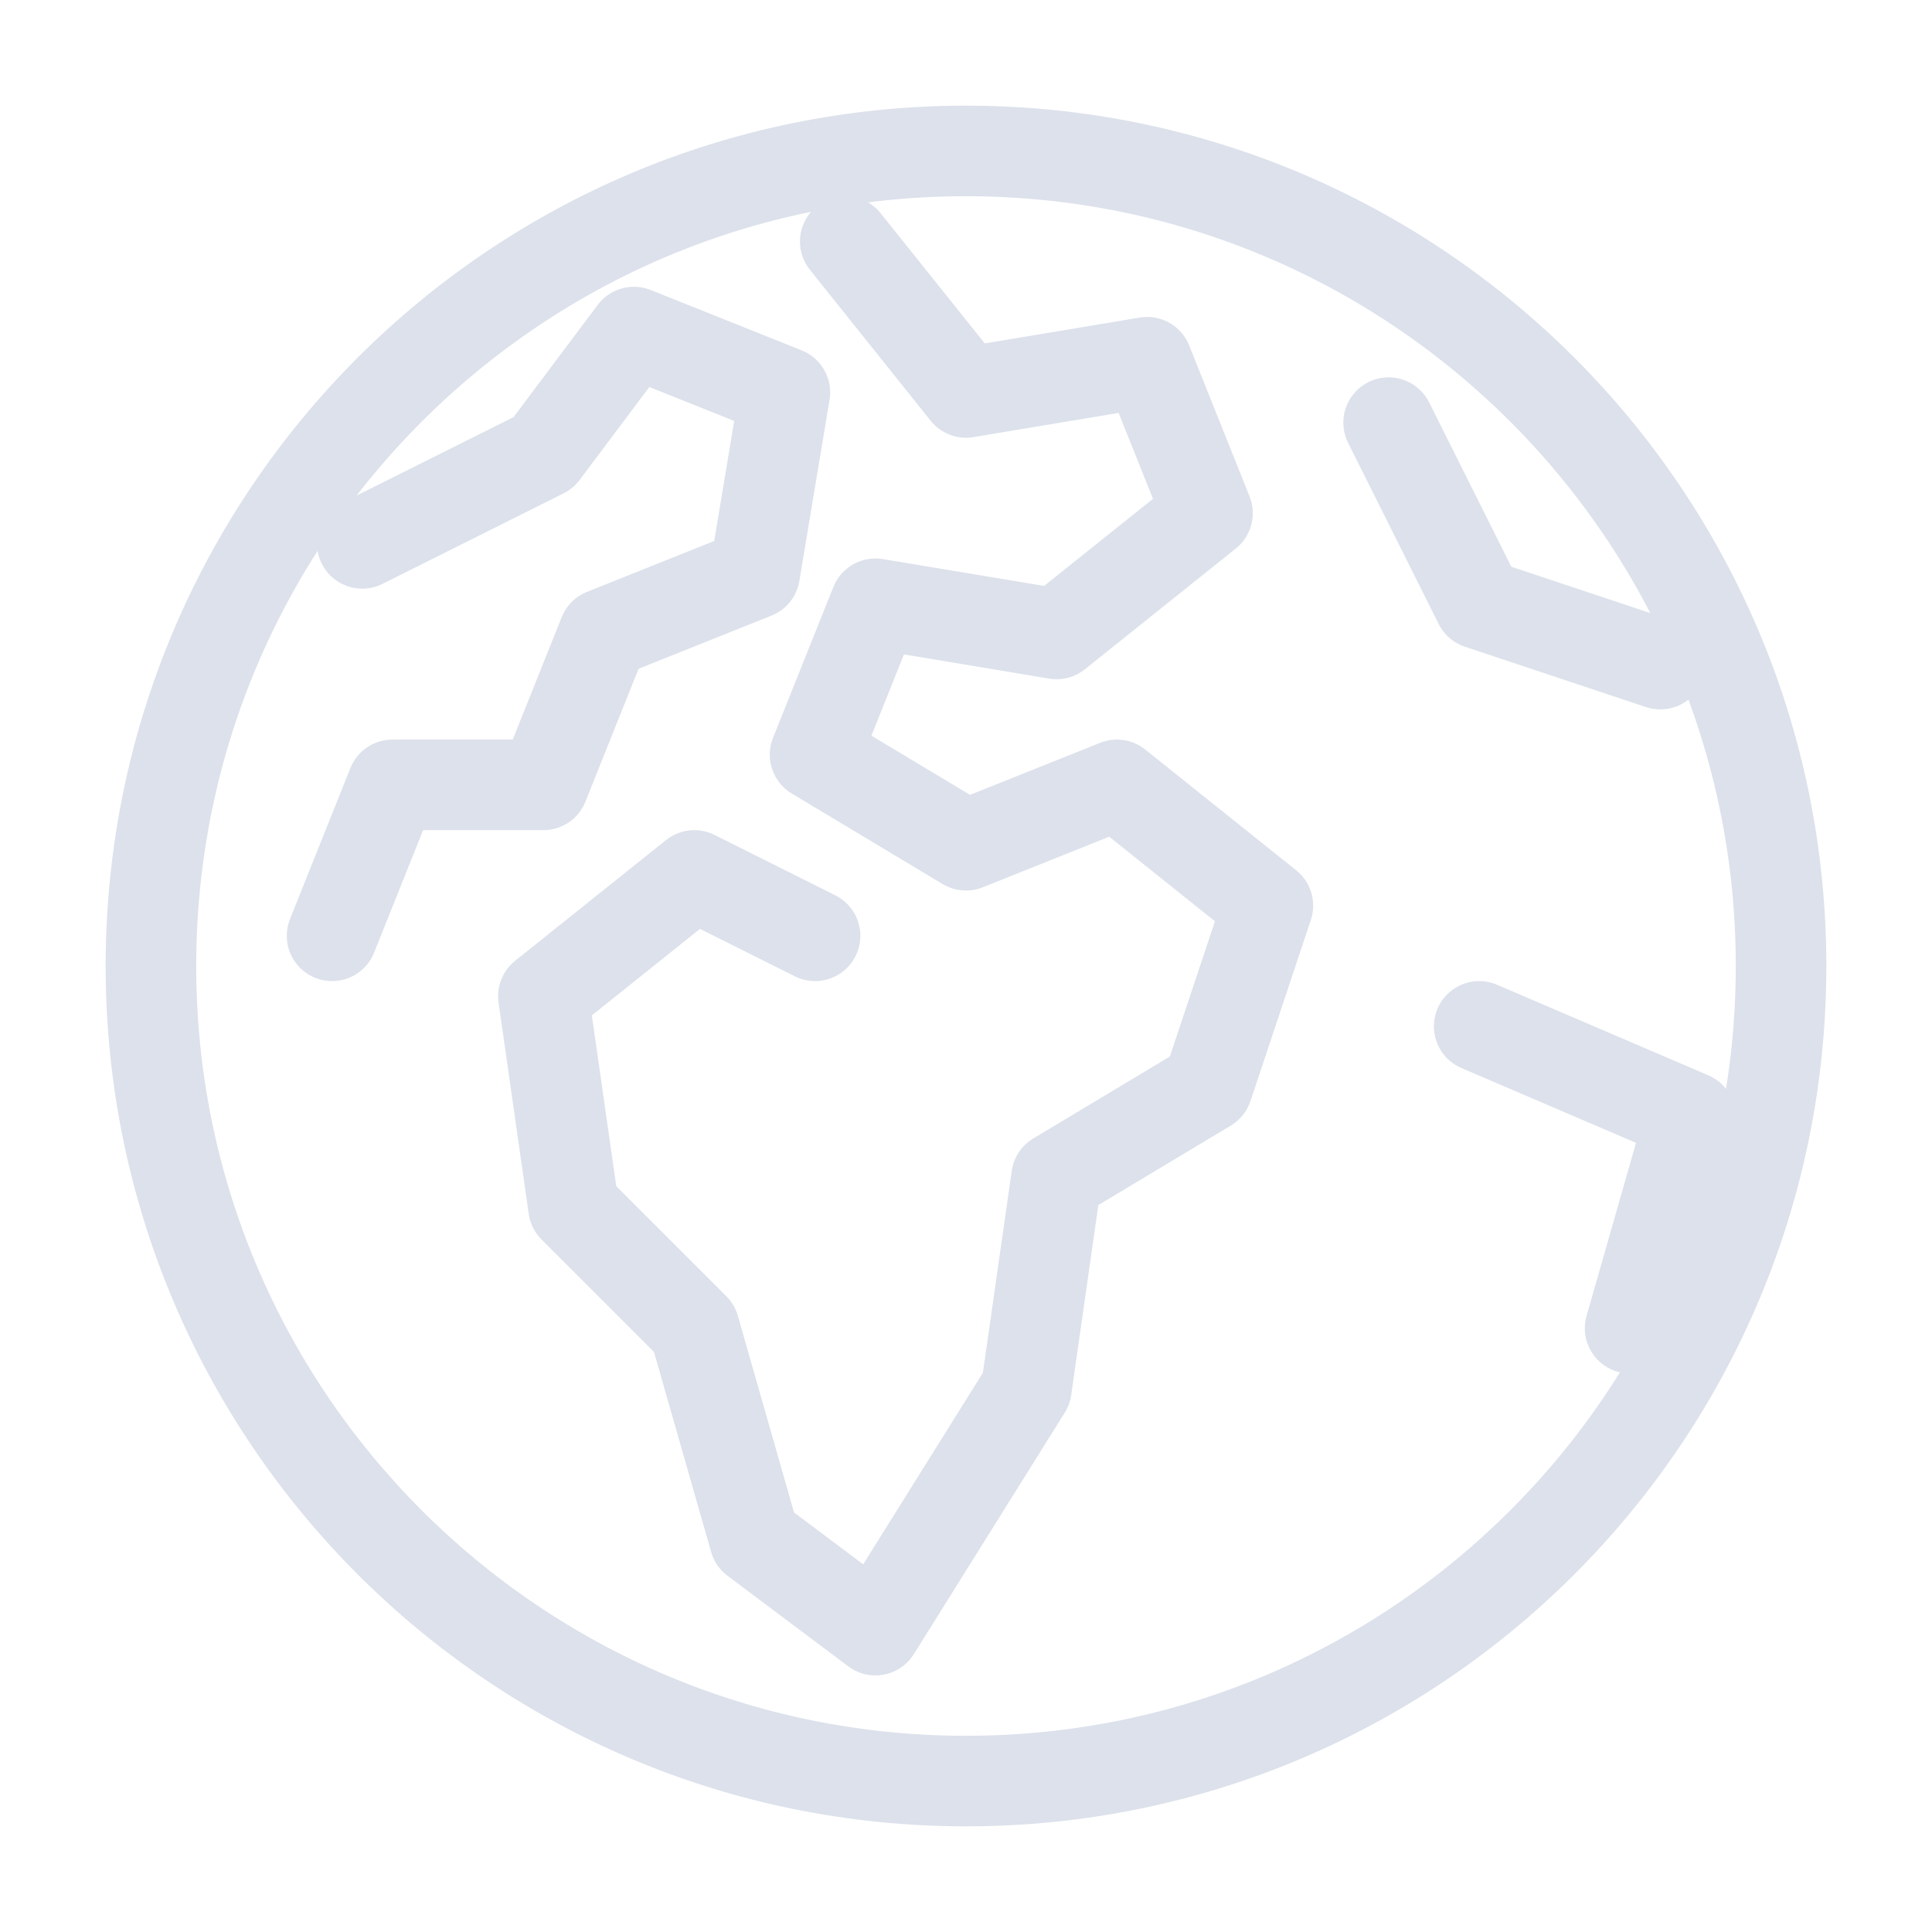
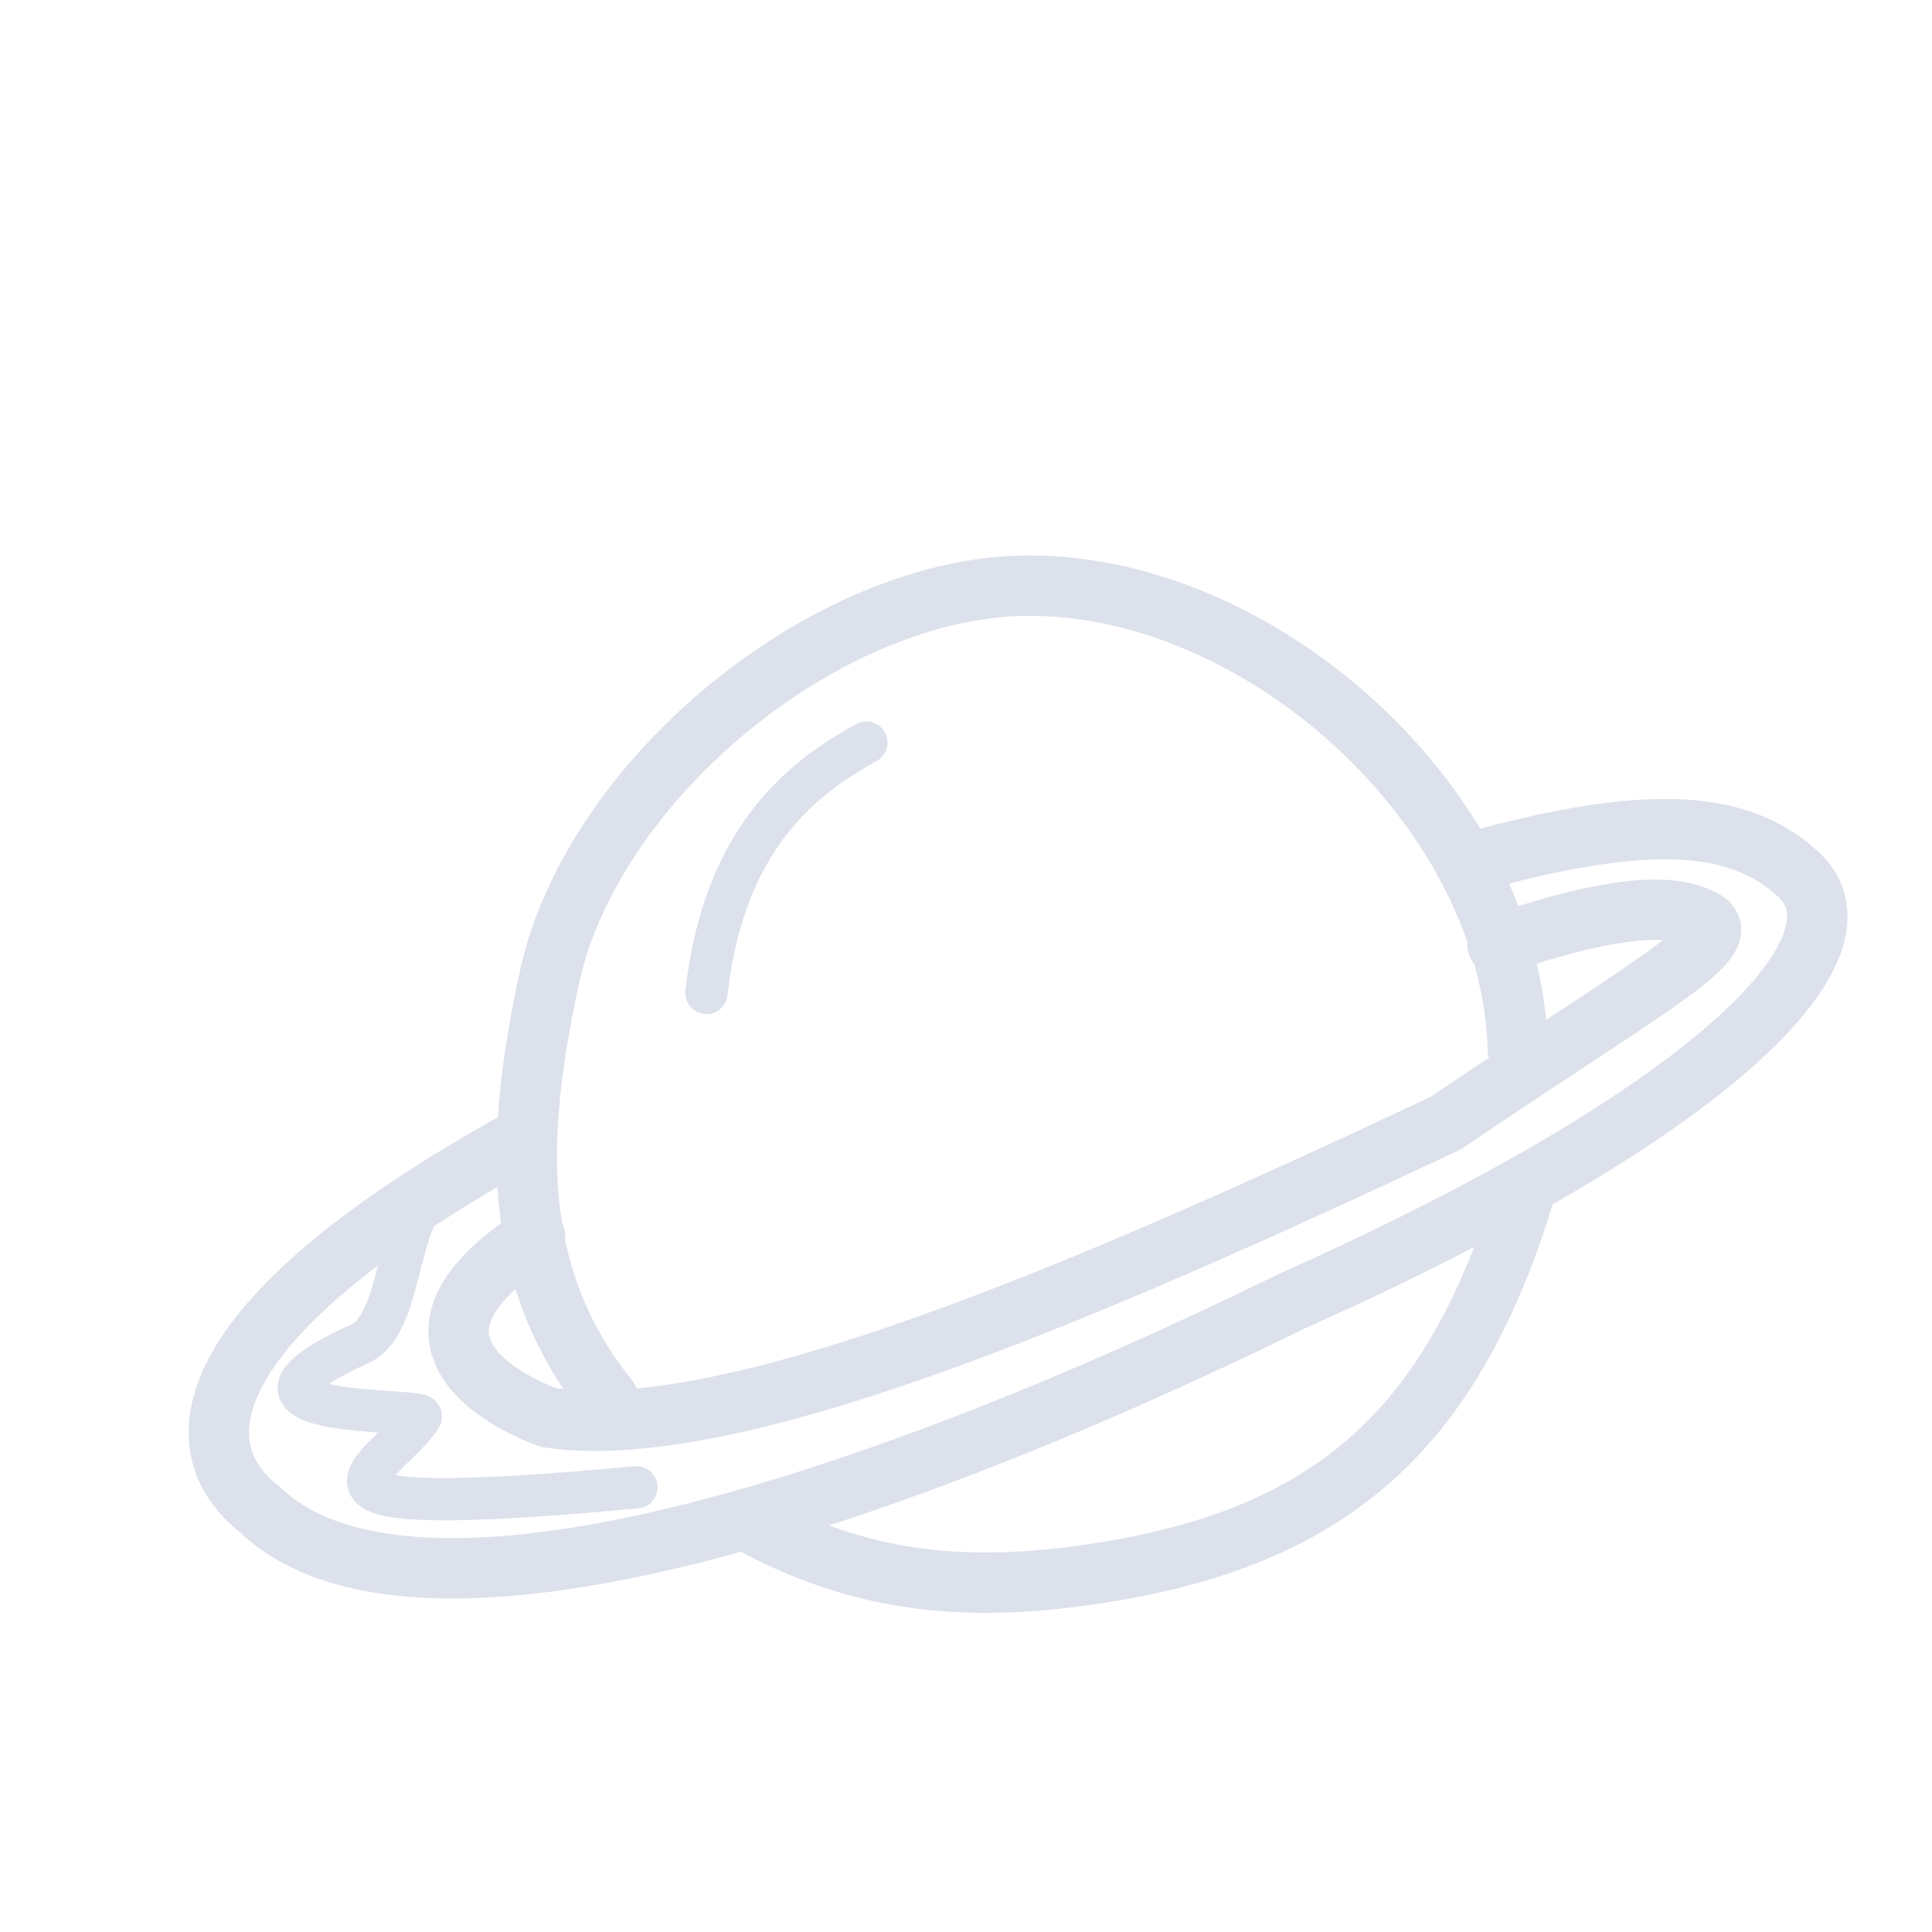
- <svg xmlns="http://www.w3.org/2000/svg" class="actions-globe-icon" viewBox="0 0 64 64" width="26" height="26" fill="none" stroke="#DCE1EB" stroke-width="3" stroke-linecap="round" stroke-linejoin="round" aria-hidden="true" focusable="false">
-   <circle cx="32" cy="32" r="27" />
-   <path d="M12 18 L18 15 L21 11 L26 13 L25 19 L20 21 L18 26 L13 26 L11 31" />
-   <path d="M28 8 L32 13 L38 12 L40 17 L35 21 L29 20 L27 25 L32 28 L37 26 L42 30 L40 36 L35 39 L34 46 L29 54 L25 51 L23 44 L19 40 L18 33 L23 29 L27 31" />
-   <path d="M46 14 L49 20 L55 22 M49 34 L56 37 L54 44" />
+ <svg xmlns="http://www.w3.org/2000/svg" width="64" height="64" viewBox="0 0 64 64" version="1.1" id="svg7">
+   <defs id="defs7" />
+   <g fill="none" stroke="#DCE1EB" stroke-width="2" stroke-linecap="round" stroke-linejoin="round" id="g5">
+     <path d="m 20.141,46.327 c -3.3,-4.1 -3.051,-8.8 -1.951,-13.9 C 19.59,25.827 27.4,19.4 34.1,19.4 c 7.8,0 15.978,7.452 16.178,15.352" id="path1" />
+     <path d="m 25.145,50.591 c 3.644,1.911 7.053,2.105 10.735,1.597 8.049,-1.112 12.227,-4.636 14.687,-12.878" id="path2" />
+     <path d="M 17.248,37.735 C 6.748,43.535 5.8,47.8 8.6,50 13.686,54.872 28.947,49.894 42.8,43.1 56.7,36.9 62.3,31.3 59.5,28.9 57.5,27.1 54.407,27.019 48.907,28.519" id="path3" />
+     <path d="m 17.726,40.964 c -5.148,3.324 -1.121,5.418 0.445,5.994 C 24.171,47.858 35.8,42.9 47.9,37.2 c 6.492,-4.416 9.8,-6.136 8.5,-6.736 -0.9,-0.5 -2.693,-0.571 -6.793,0.829" id="path4" />
+     <path stroke-width="1.4" d="M 23.402,32.895 C 23.984,27.655 26.7,25.7 28.7,24.6 m -7.619,24.668 c -12.891,1.202 -8.311,-0.553 -7.141,-2.334 0.206,-0.314 -7.631,0.135 -2.01,-2.425 1.585,-0.722 1.063,-4.996 3.072,-5.463" id="path5" />
+   </g>
</svg>
